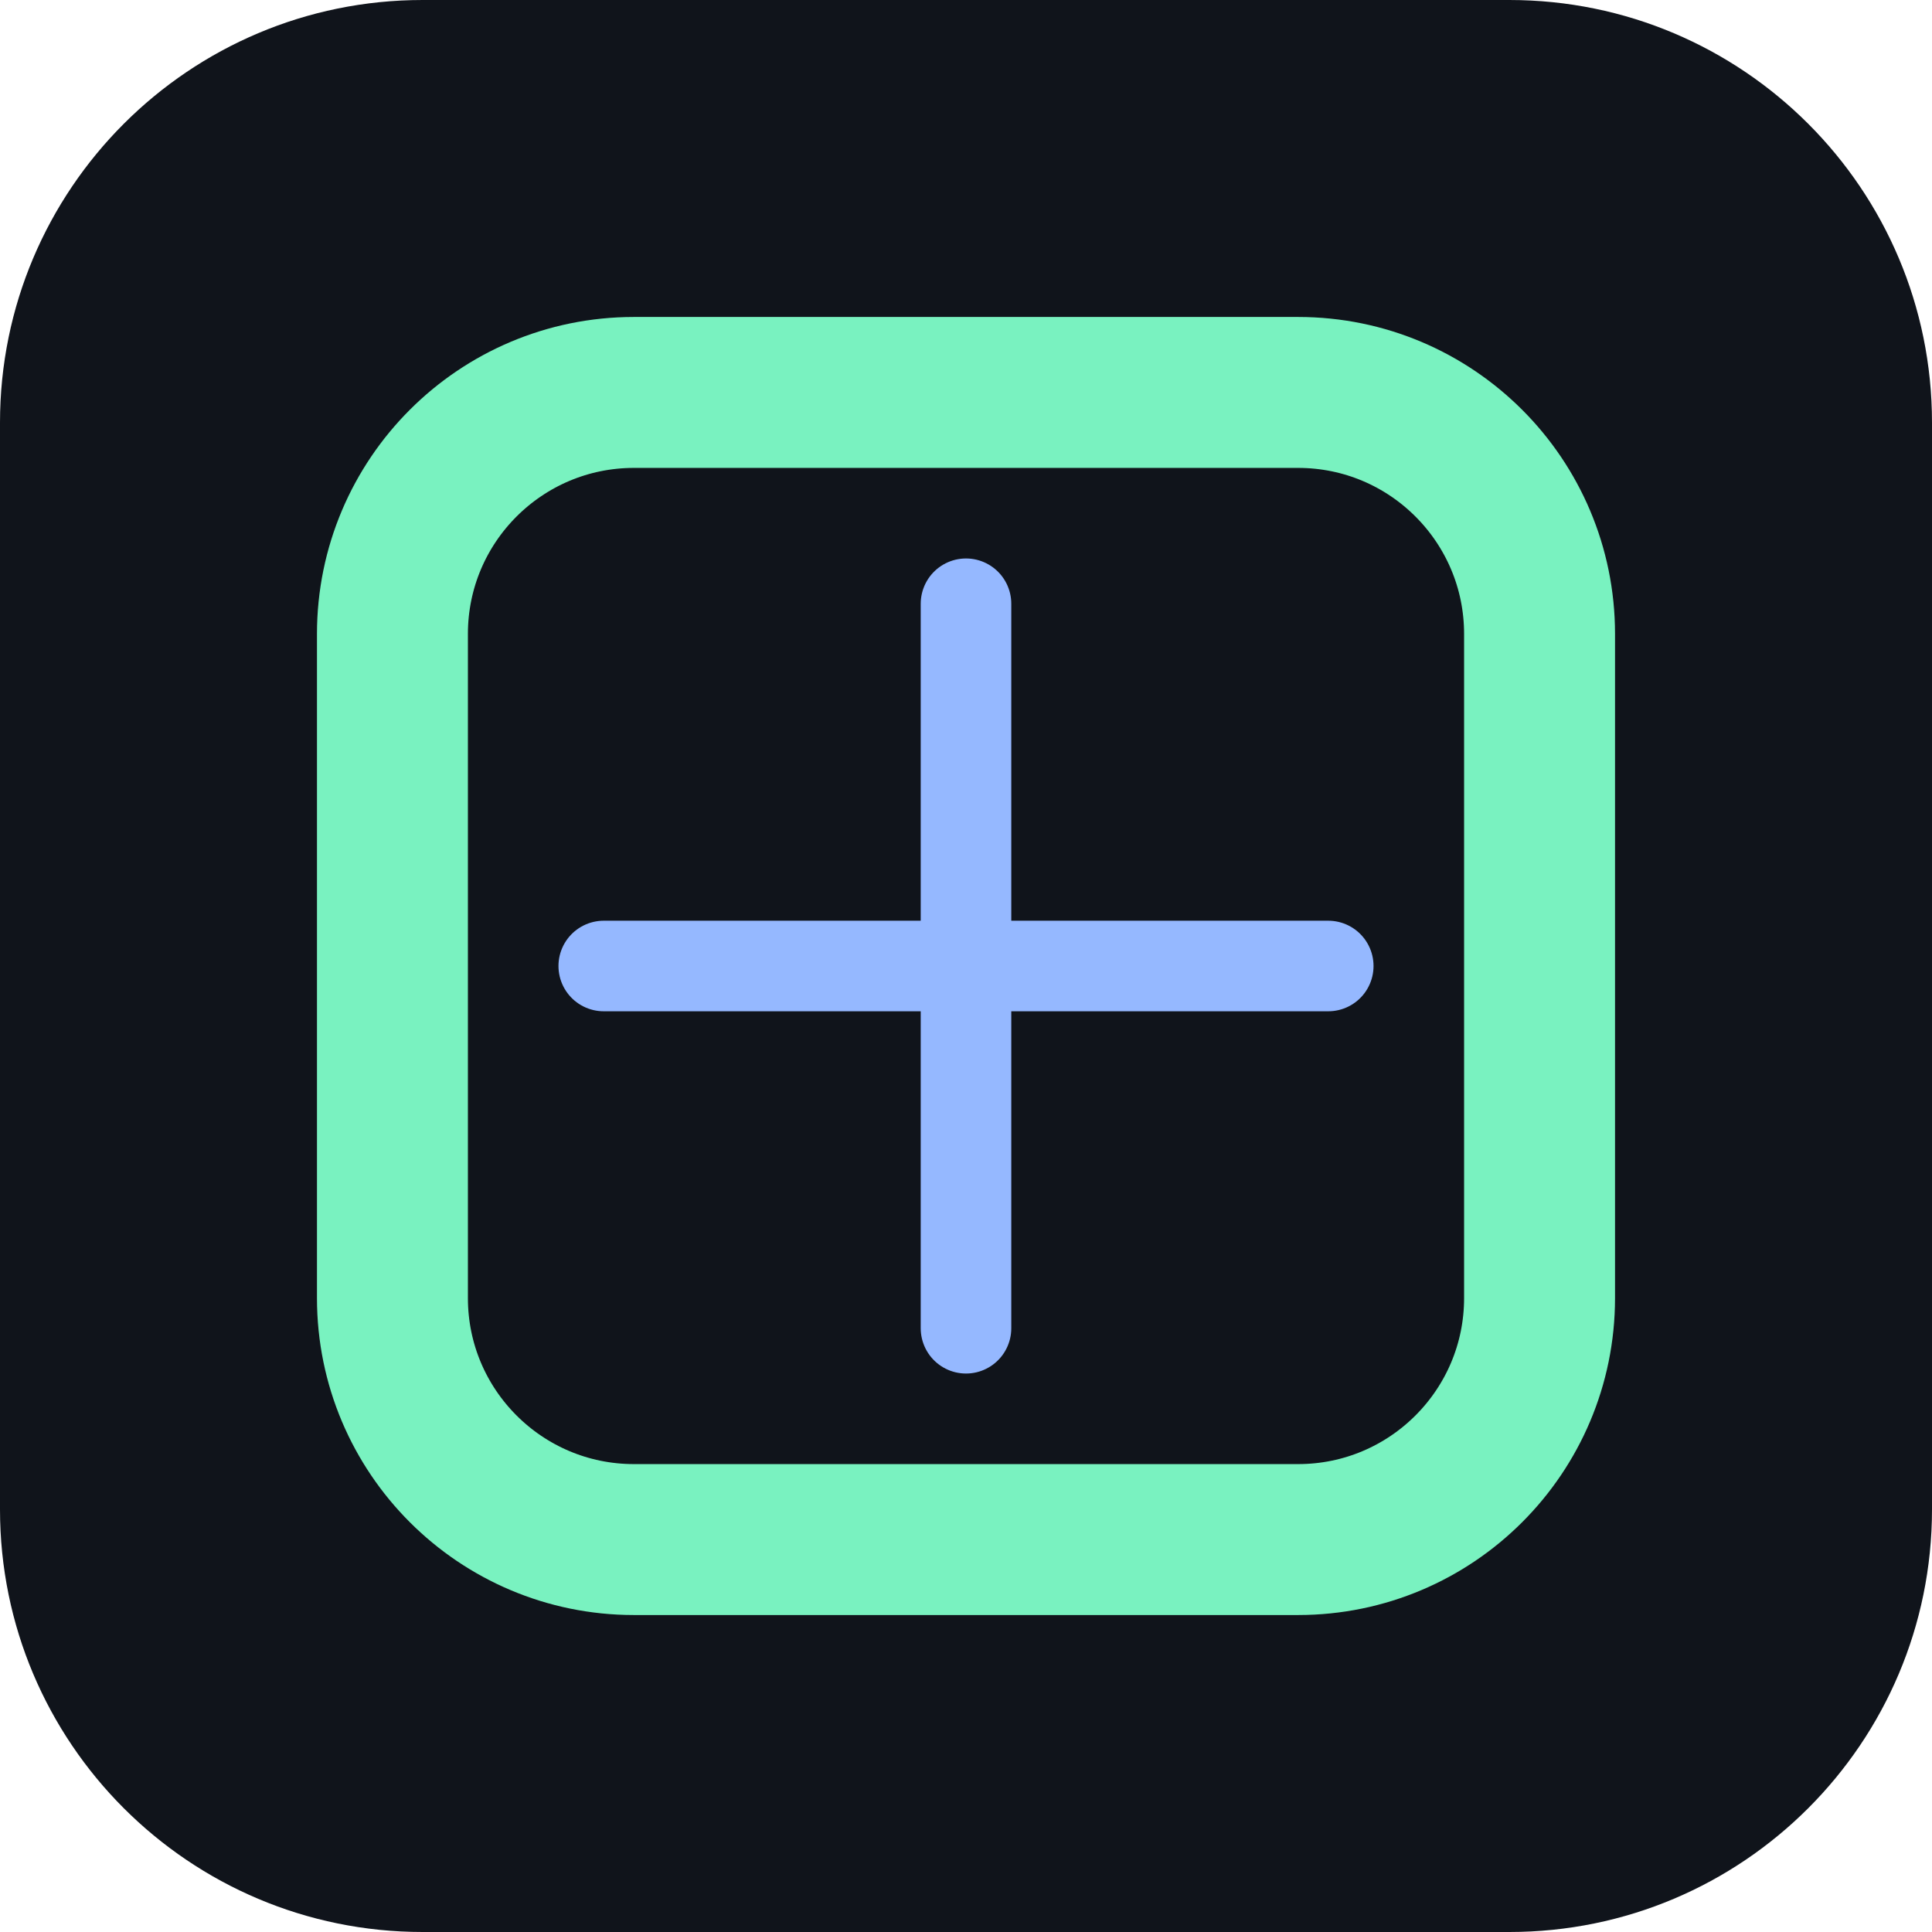
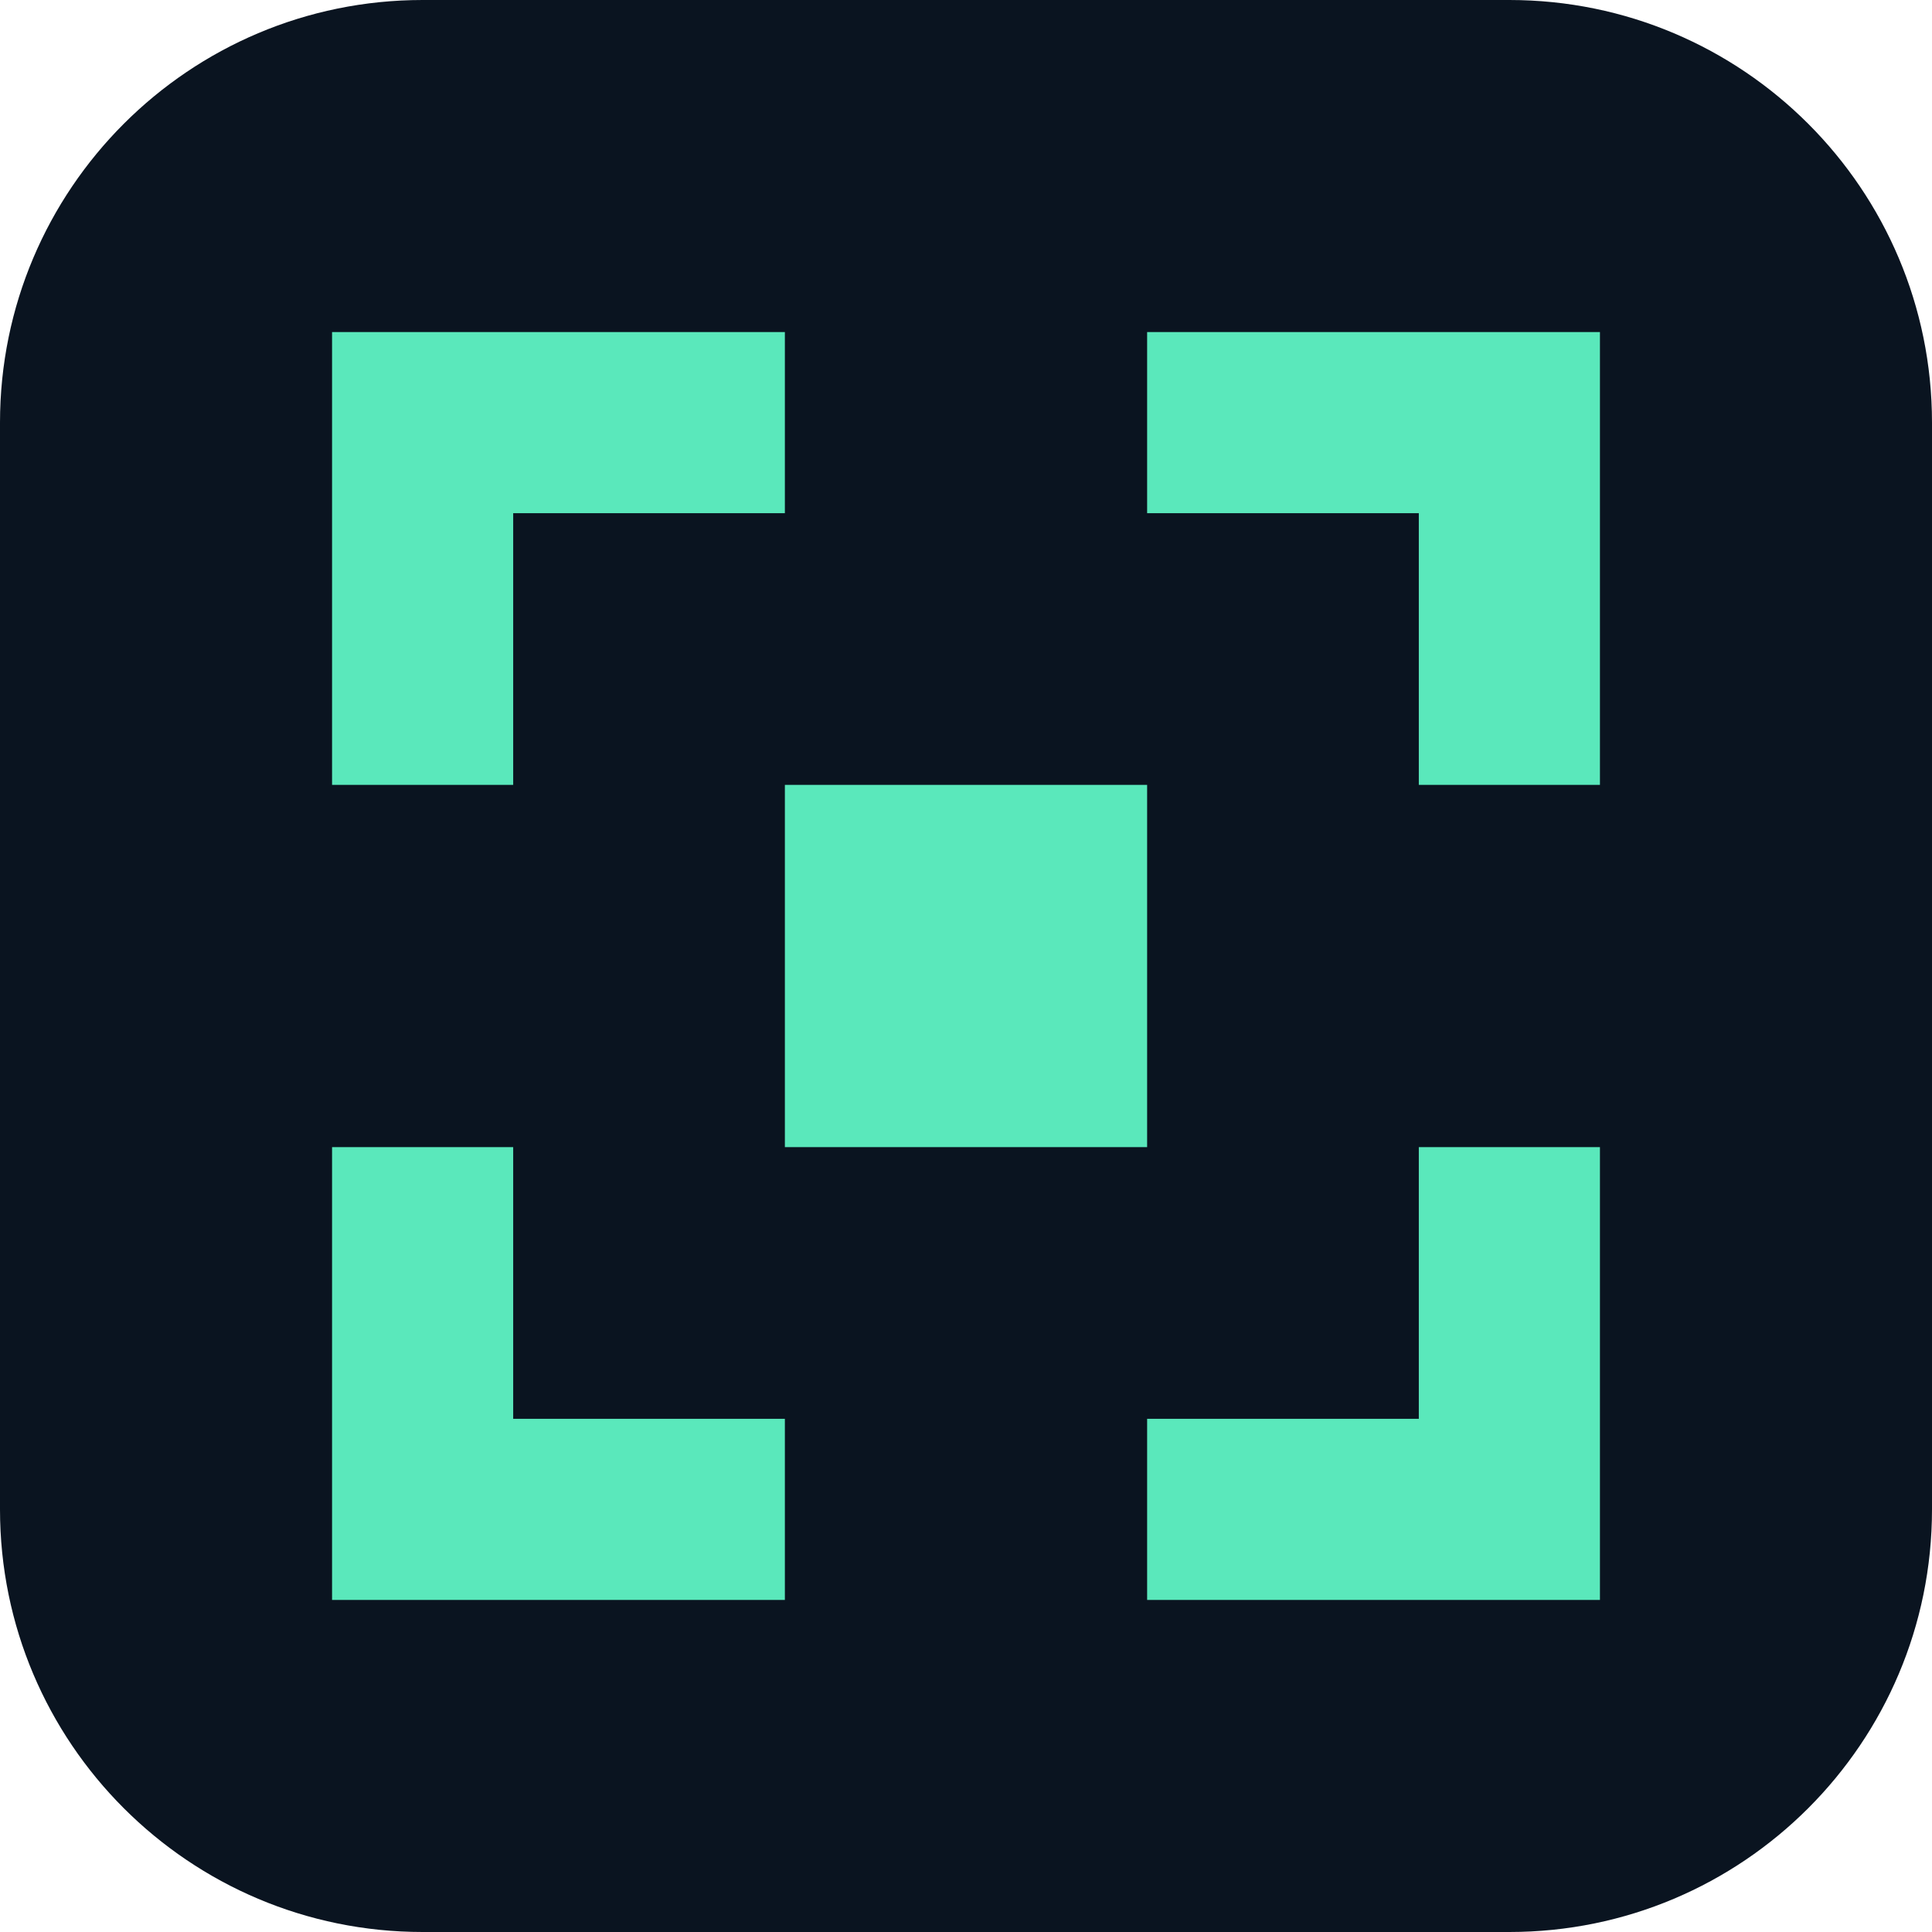
- <svg xmlns="http://www.w3.org/2000/svg" viewBox="0 0 64 64">
-   <rect width="64" height="64" rx="14" fill="#10141b" />
-   <rect x="13" y="13" width="38" height="38" rx="8" fill="none" stroke="#79f2c0" stroke-width="5" />
-   <path d="M32 20v24M20 32h24" stroke="#95b8ff" stroke-width="3" stroke-linecap="round" />
+ <svg xmlns="http://www.w3.org/2000/svg" viewBox="0 0 32 32">
+   <rect width="32" height="32" rx="7" fill="#0a1420" />
+   <path d="M7 13V7h6M19 7h6v6M25 19v6h-6M13 25H7v-6" fill="none" stroke="#5ae8bb" stroke-width="3" />
+   <rect x="13" y="13" width="6" height="6" fill="#5ae8bb" />
</svg>
